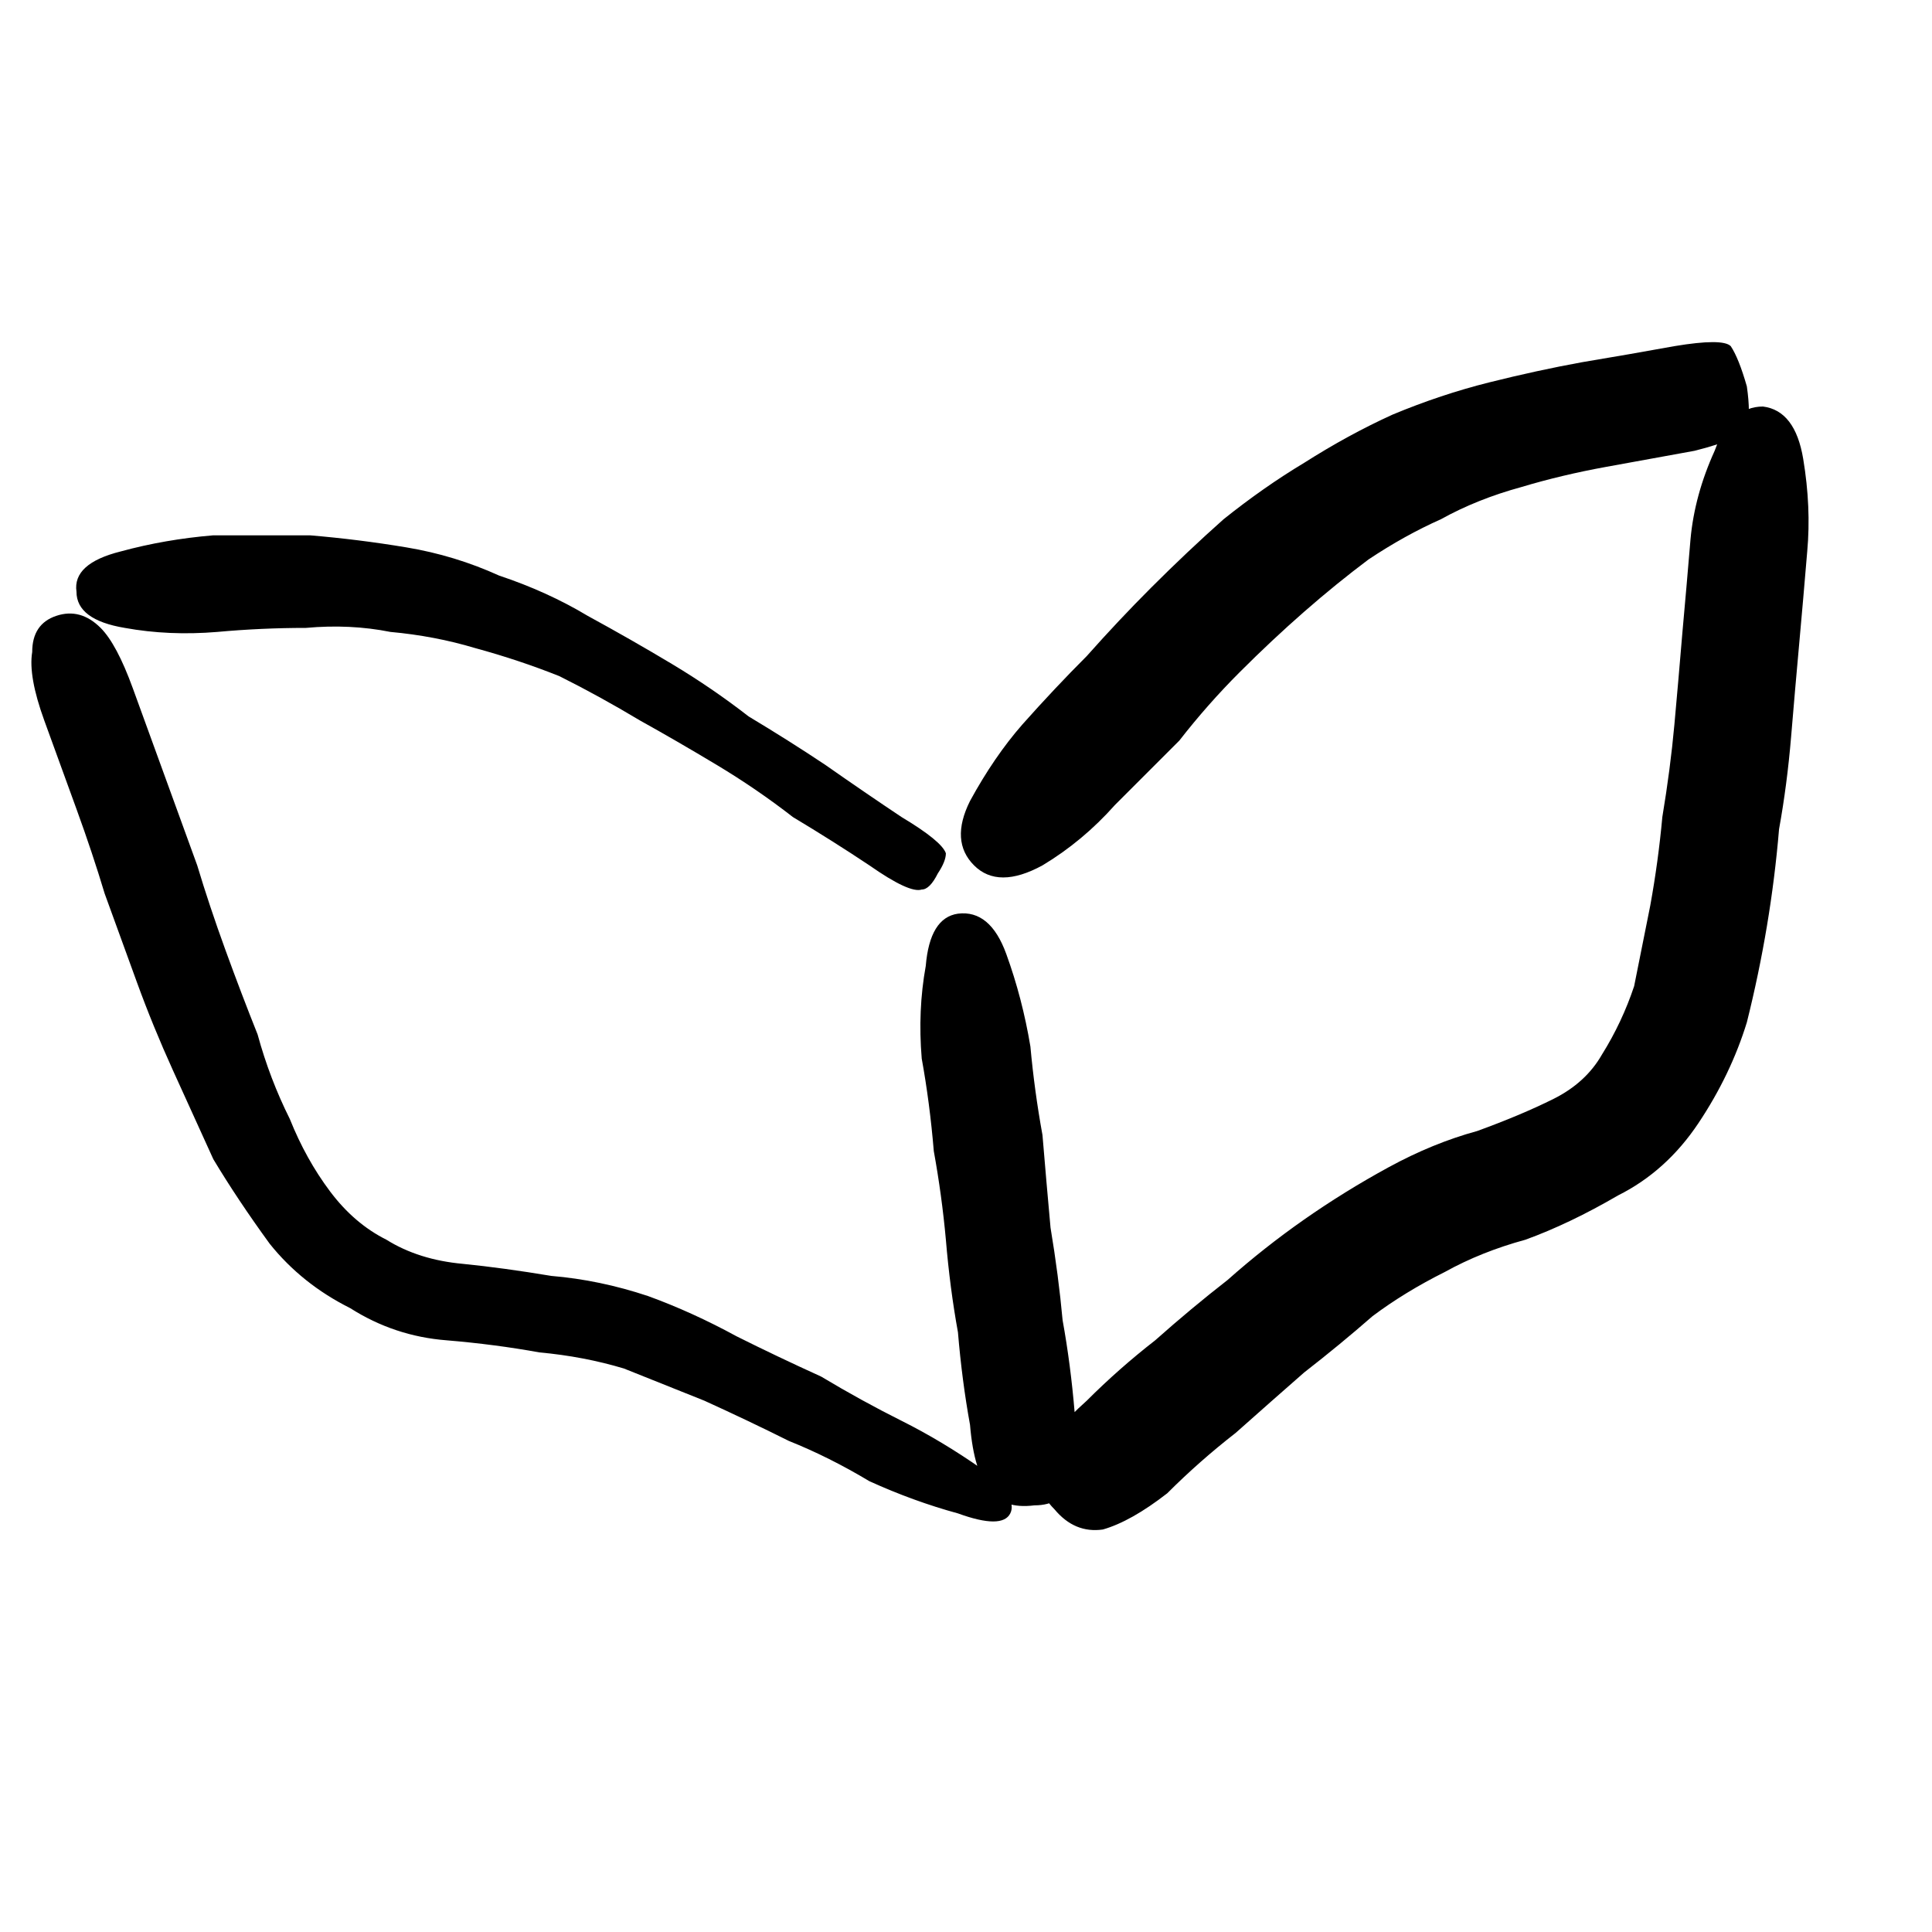
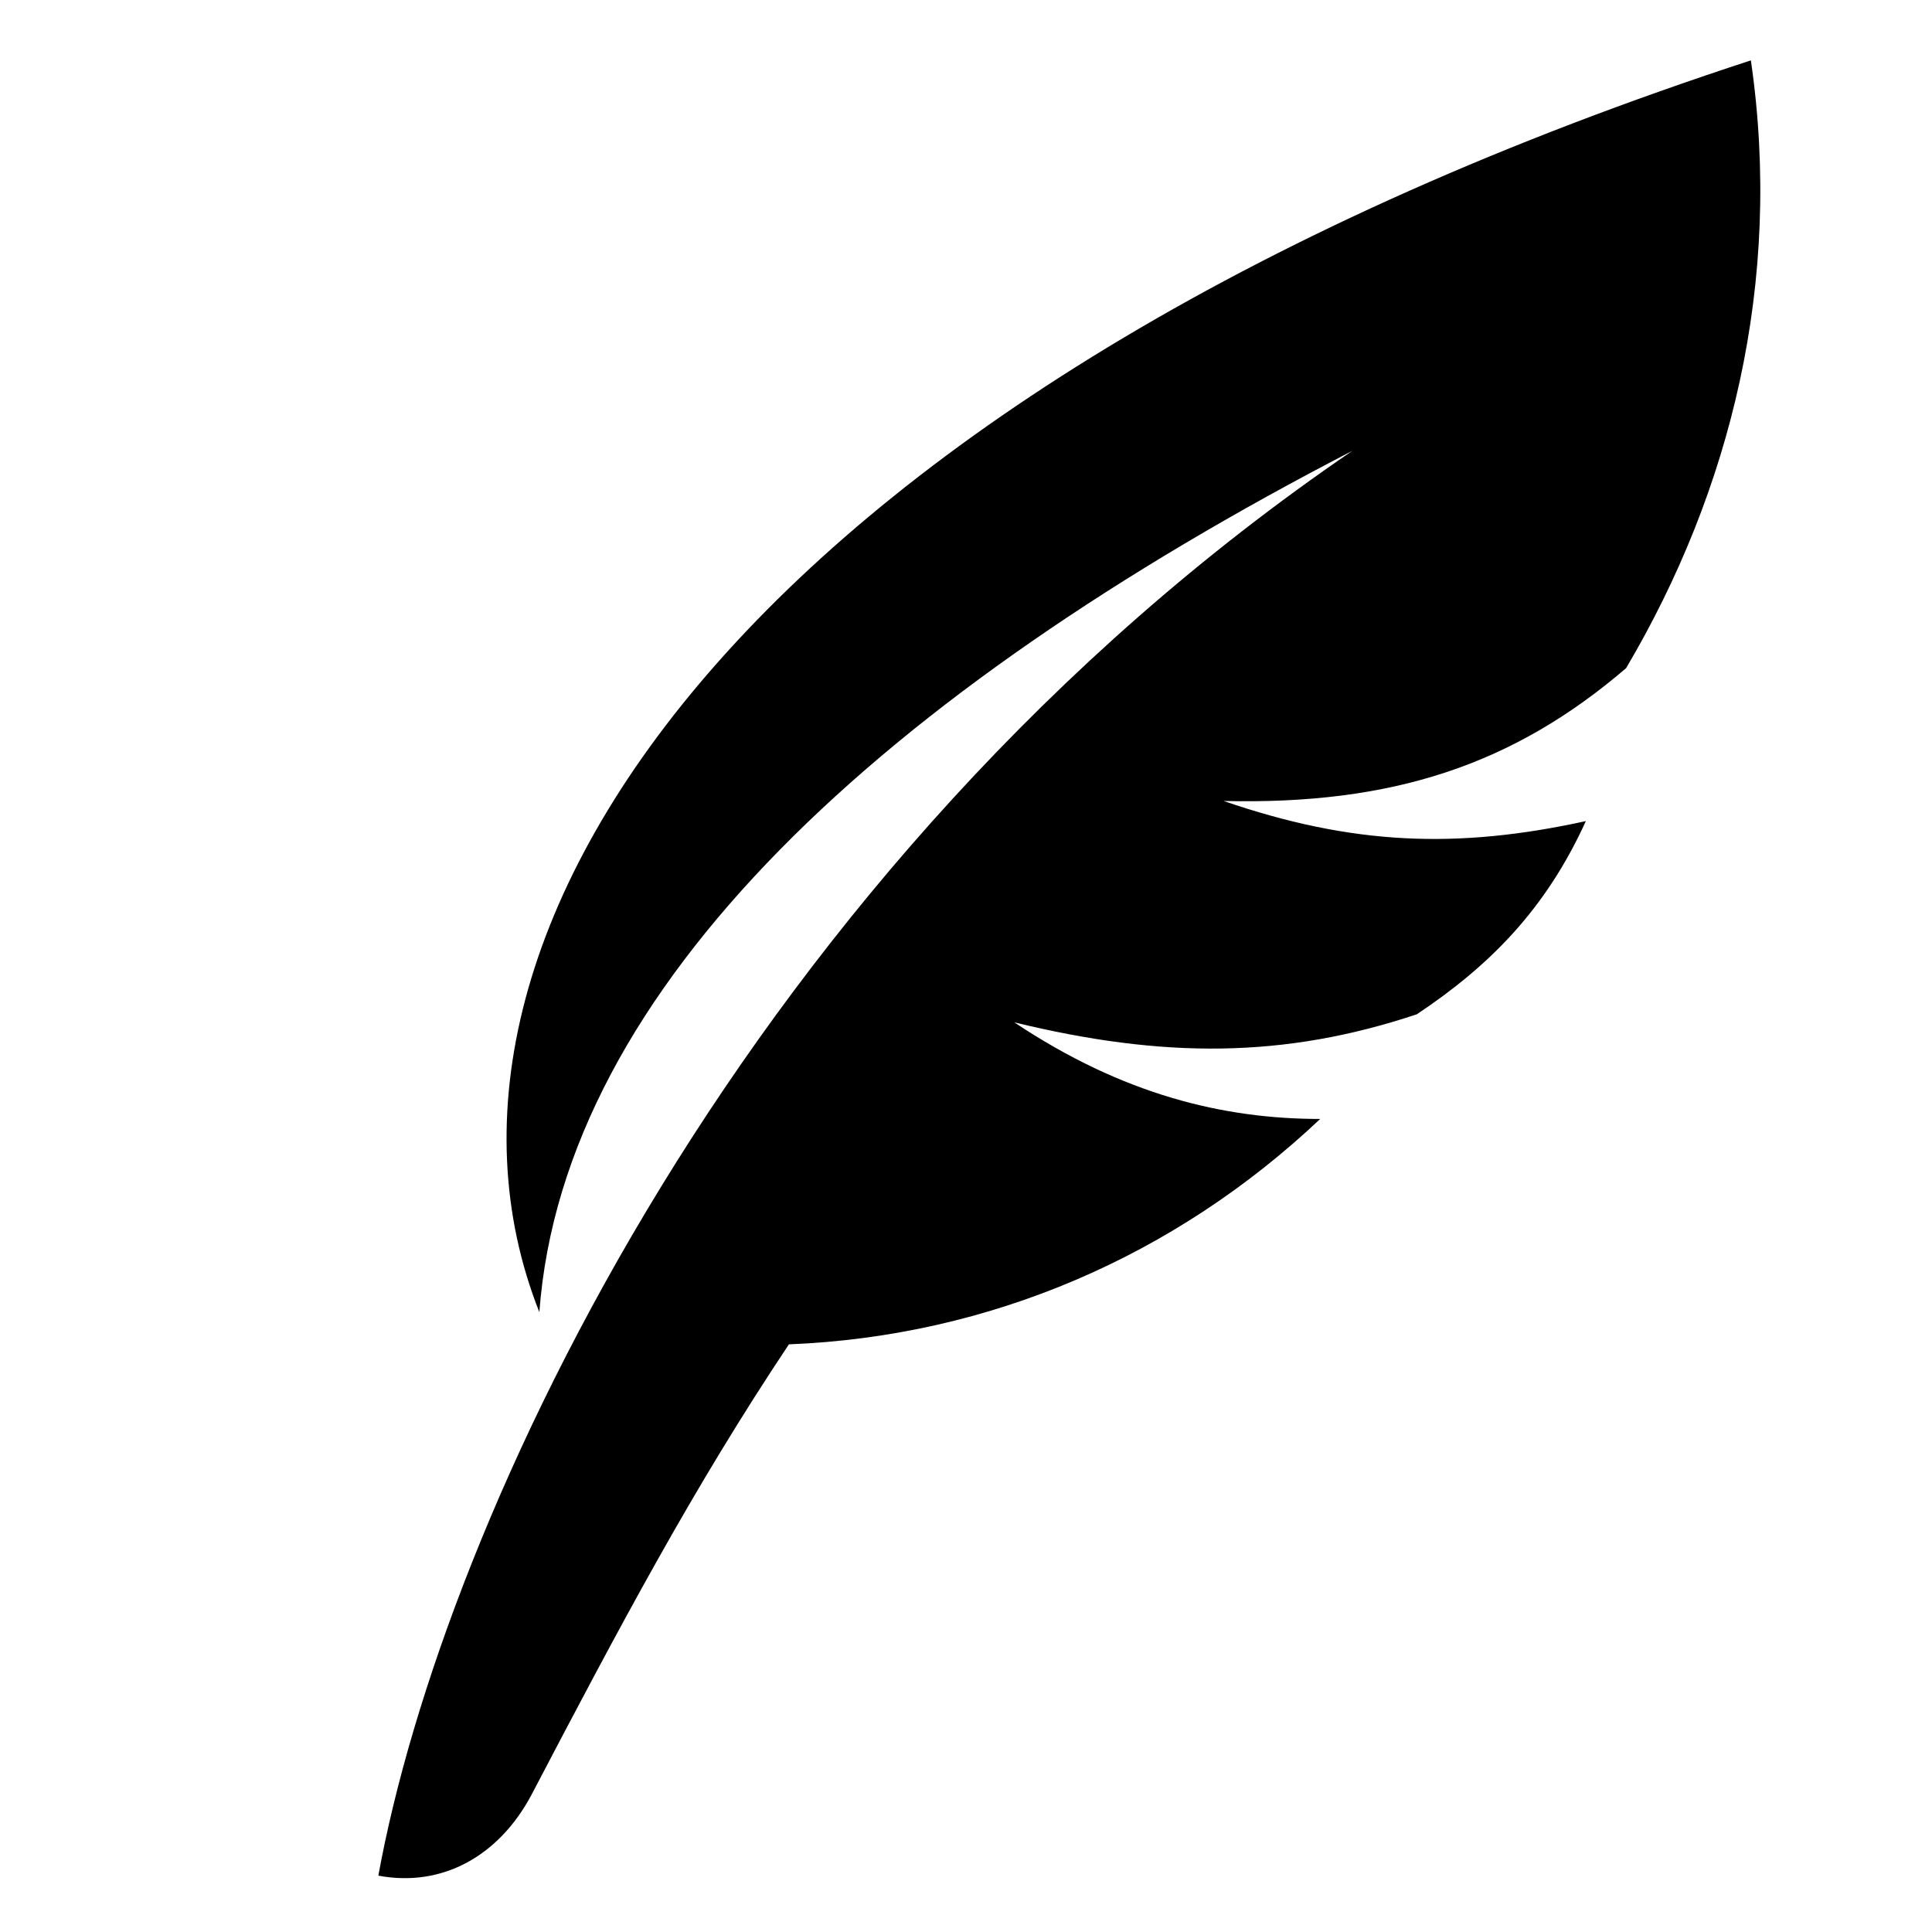
- <svg viewBox="0 0 48 48" fill="currentColor" aria-hidden="true">
-   <path d="M25.1 37.6q.2-.4-.7-1.1q-1-.7-2-1.2q-1-.5-2-1.1q-1.1-.5-2.1-1q-1.1-.6-2.2-1q-1.2-.4-2.4-.5q-1.2-.2-2.2-.3q-1.1-.1-1.9-.6q-.8-.4-1.4-1.2q-.6-.8-1-1.8q-.5-1-.8-2.1q-.4-1-.8-2.1q-.4-1.1-.7-2.1q-.4-1.1-.8-2.2q-.4-1.1-.8-2.2q-.4-1.1-.8-1.5q-.5-.5-1.1-.3q-.6 .2-.6 .9q-.1 .6 .3 1.7q.4 1.1 .8 2.2q.4 1.1 .7 2.1q.4 1.1 .8 2.2q.4 1.1 .9 2.2q.5 1.1 1 2.2q.6 1 1.4 2.1q.8 1 2 1.6q1.1 .7 2.4 .8q1.2 .1 2.3 .3q1.1 .1 2.1 .4q1 .4 2 .8q1.1 .5 2.1 1q1 .4 2 1q1.1 .5 2.2 .8q1.1 .4 1.3 0ZM1.9 14.7q0 .7 1.2 .9q1.1 .2 2.3 .1q1.1-.1 2.2-.1q1.1-.1 2.1 .1q1.1 .1 2.1 .4q1.1 .3 2.1 .7q1 .5 2 1.1q.9 .5 1.9 1.1q1 .6 1.9 1.3q1 .6 1.9 1.2q1 .7 1.3 .6q.2 0 .4-.4q.2-.3 .2-.5q-.1-.3-1.1-.9q-.9-.6-1.9-1.3q-.9-.6-1.9-1.2q-.9-.7-1.9-1.3q-1-.6-2.1-1.2q-1-.6-2.2-1q-1.1-.5-2.3-.7q-1.2-.2-2.4-.3q-1.3 0-2.4 0q-1.2 .1-2.3 .4q-1.2 .3-1.1 1ZM24.2 21.5q.6 .6 1.7 0q1-.6 1.8-1.5q.8-.8 1.6-1.6q.7-.9 1.5-1.7q.8-.8 1.6-1.5q.8-.7 1.6-1.3q.9-.6 1.8-1q.9-.5 2-.8q1-.3 2.1-.5q1.1-.2 2.2-.4q1.2-.3 1.3-.6q.1-.3 0-1q-.2-.7-.4-1q-.2-.2-1.4 0q-1.1 .2-2.3 .4q-1.1 .2-2.3 .5q-1.2 .3-2.4 .8q-1.1 .5-2.2 1.2q-1 .6-2 1.4q-.9 .8-1.8 1.7q-.8 .8-1.6 1.7q-.8 .8-1.6 1.7q-.7 .8-1.3 1.9q-.5 1 .1 1.6ZM43.8 10.1q-.8 0-1.2 1.1q-.5 1.1-.6 2.2q-.1 1.2-.2 2.3q-.1 1.2-.2 2.3q-.1 1.1-.3 2.3q-.1 1.1-.3 2.2q-.2 1-.4 2q-.3 .9-.8 1.7q-.4 .7-1.2 1.1q-.8 .4-1.9 .8q-1.1 .3-2.2 .9q-1.1 .6-2.1 1.3q-1 .7-1.9 1.5q-.9 .7-1.8 1.5q-.9 .7-1.7 1.5q-.9 .8-1.1 1.4q-.3 .7 .3 1.3q.5 .6 1.2 .5q.7-.2 1.6-.9q.8-.8 1.7-1.5q.9-.8 1.7-1.5q.9-.7 1.7-1.4q.8-.6 1.8-1.1q.9-.5 2-.8q1.1-.4 2.3-1.1q1.2-.6 2-1.8q.8-1.2 1.2-2.5q.3-1.2 .5-2.4q.2-1.2 .3-2.4q.2-1.1 .3-2.3q.1-1.2 .2-2.3q.1-1.1 .2-2.3q.1-1.1-.1-2.3q-.2-1.2-1-1.3ZM23.8 22.7q-.7 .1-.8 1.3q-.2 1.1-.1 2.3q.2 1.1 .3 2.3q.2 1.1 .3 2.2q.1 1.2 .3 2.3q.1 1.2 .3 2.3q.1 1.2 .5 1.6q.3 .5 1.1 .4q.7 0 .9-.6q.2-.6 .1-1.7q-.1-1.2-.3-2.3q-.1-1.1-.3-2.3q-.1-1.1-.2-2.3q-.2-1.1-.3-2.2q-.2-1.2-.6-2.3q-.4-1.1-1.2-1Z" />
+ <svg viewBox="0 0 48 48" fill="currentColor" fill-rule="evenodd" aria-hidden="true">
+   <path d="M43.5 1.5C44.3 7 43 12.2 40.4 16.6C37.6 19 34.6 20 30.4 19.9C33.6 21 36.2 21.1 39.4 20.4C38.4 22.6 37 24 35.2 25.2C31.9 26.3 28.9 26.3 25.2 25.4C27.9 27.2 30.4 27.8 32.8 27.8C29.2 31.2 24.6 33.2 19.6 33.4C17.2 37 15.4 40.4 13.2 44.6C12.4 46.1 11 46.9 9.4 46.6C11 37.8 18.5 21.5 33.6 11.2C22 17.2 14 24.5 13.4 32.6C9.6 23 19 9.5 43.5 1.5Z" />
</svg>
